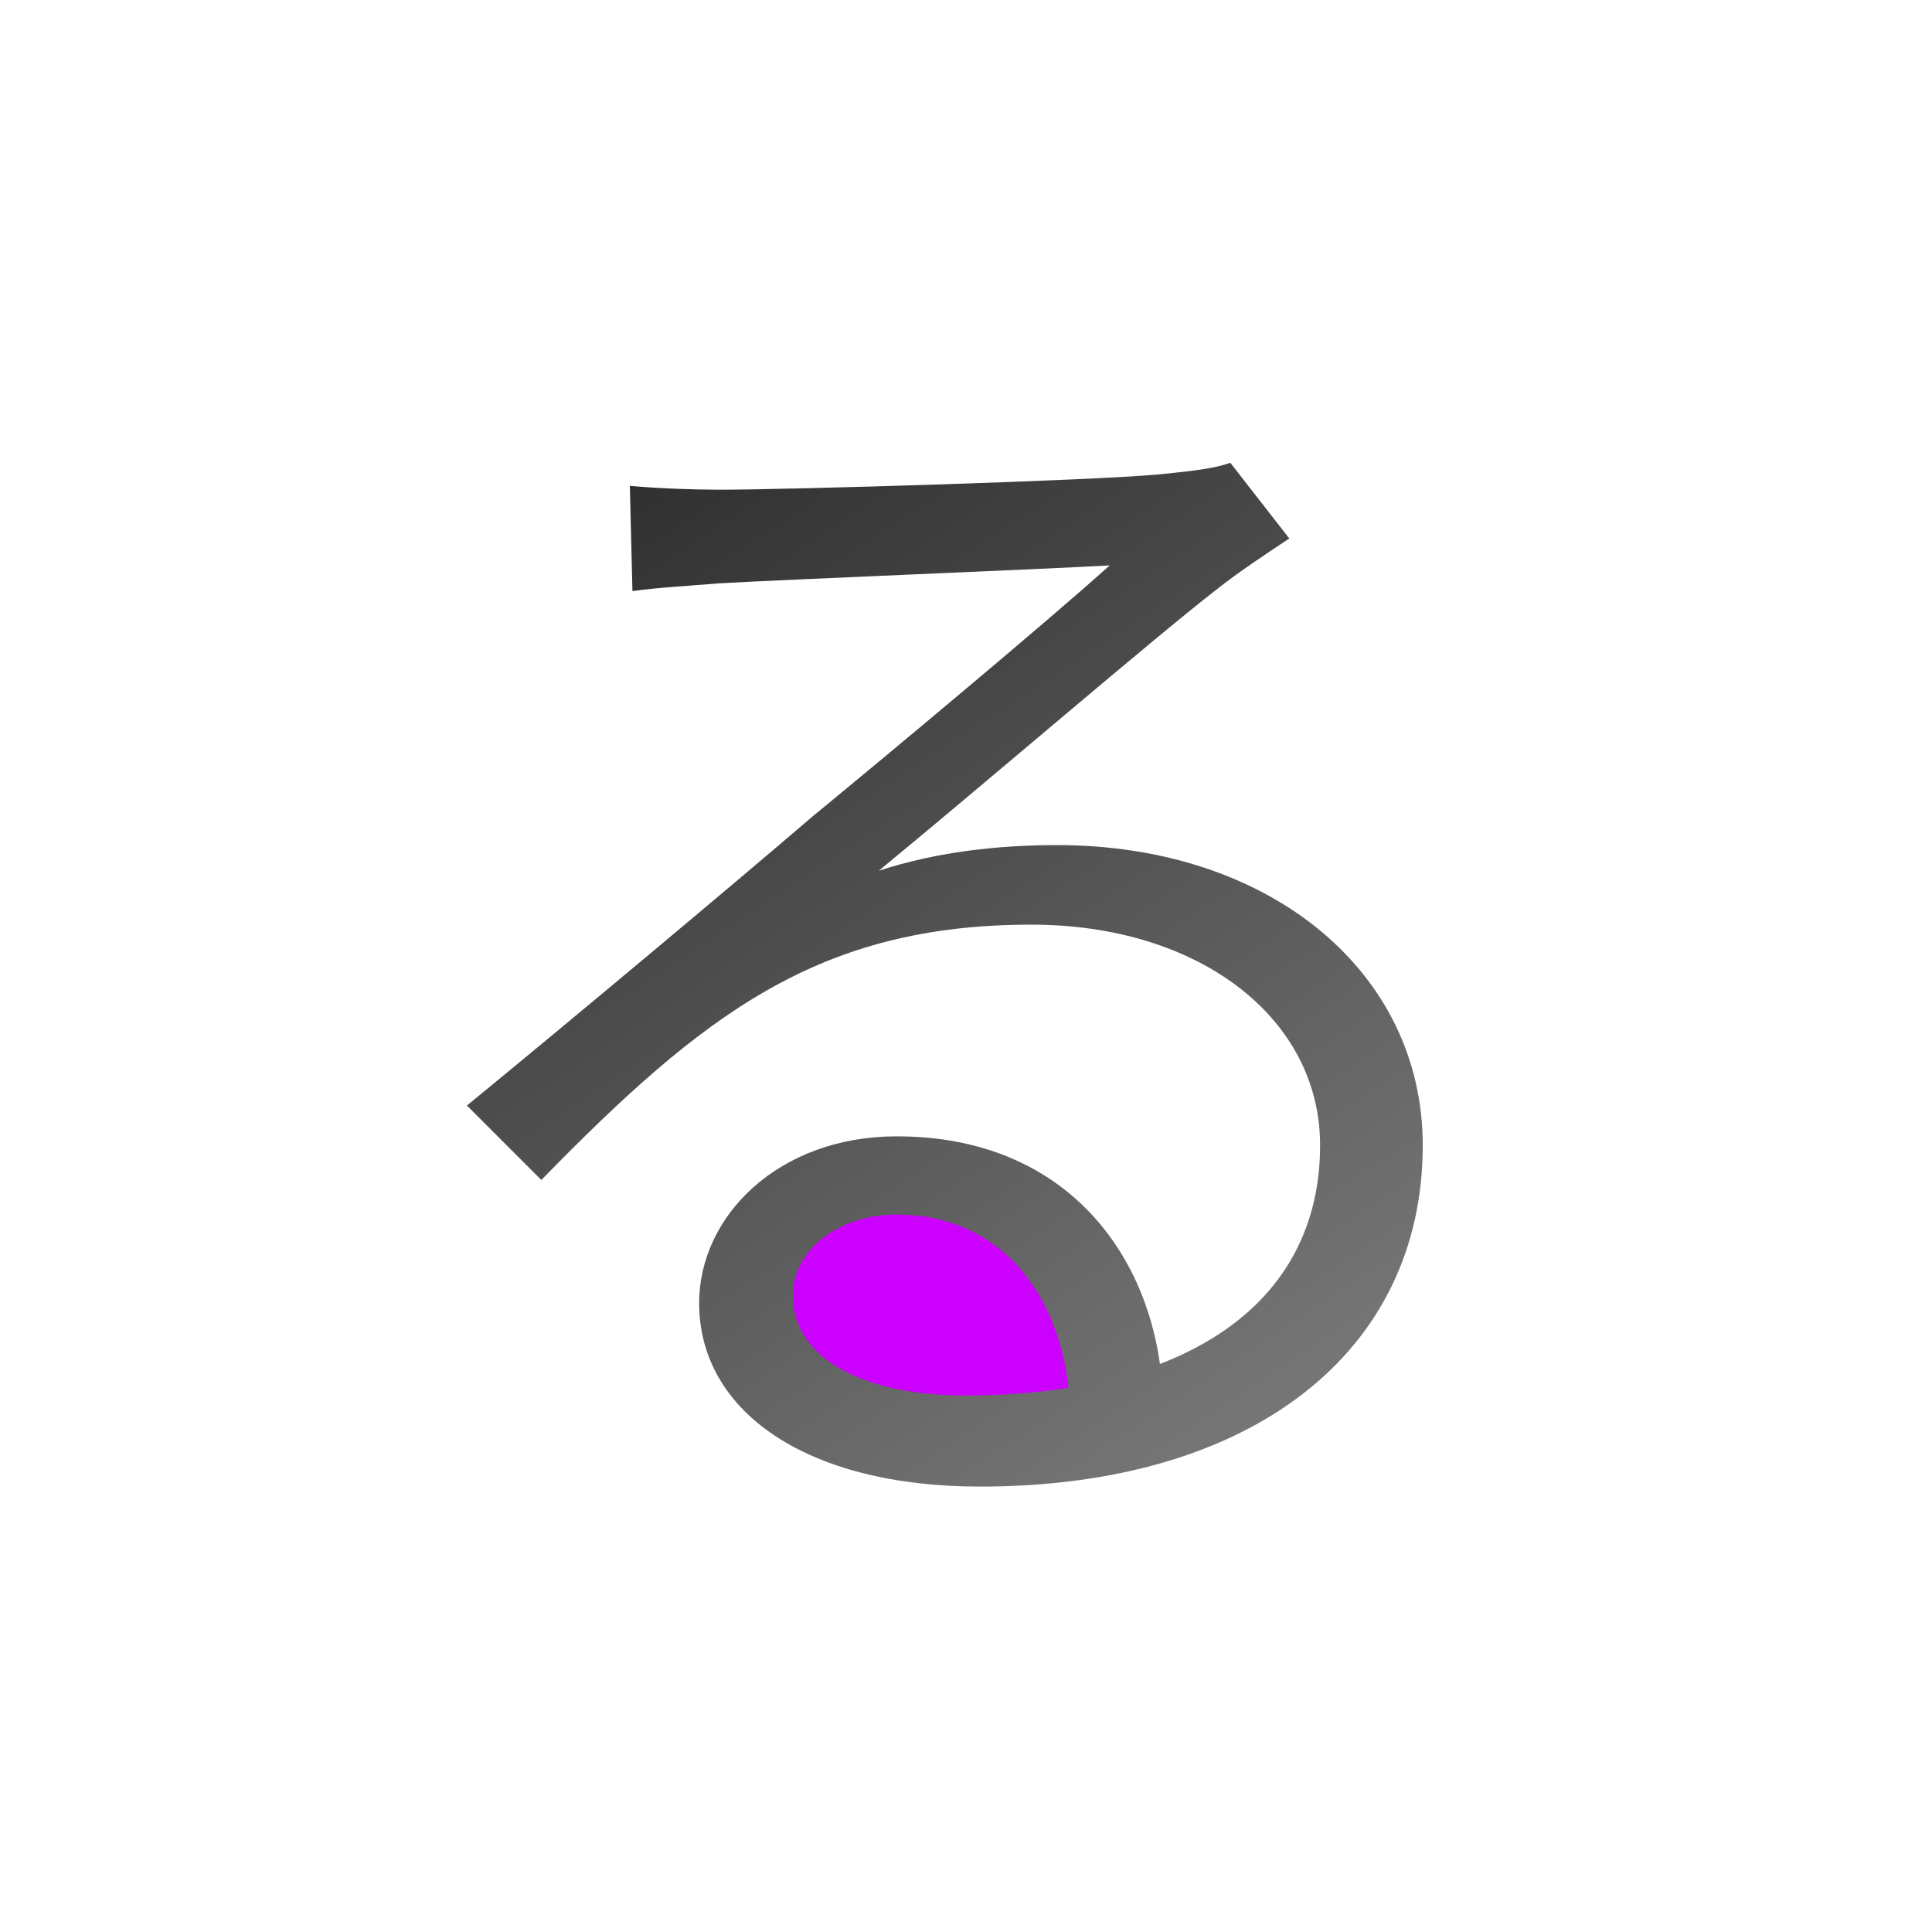
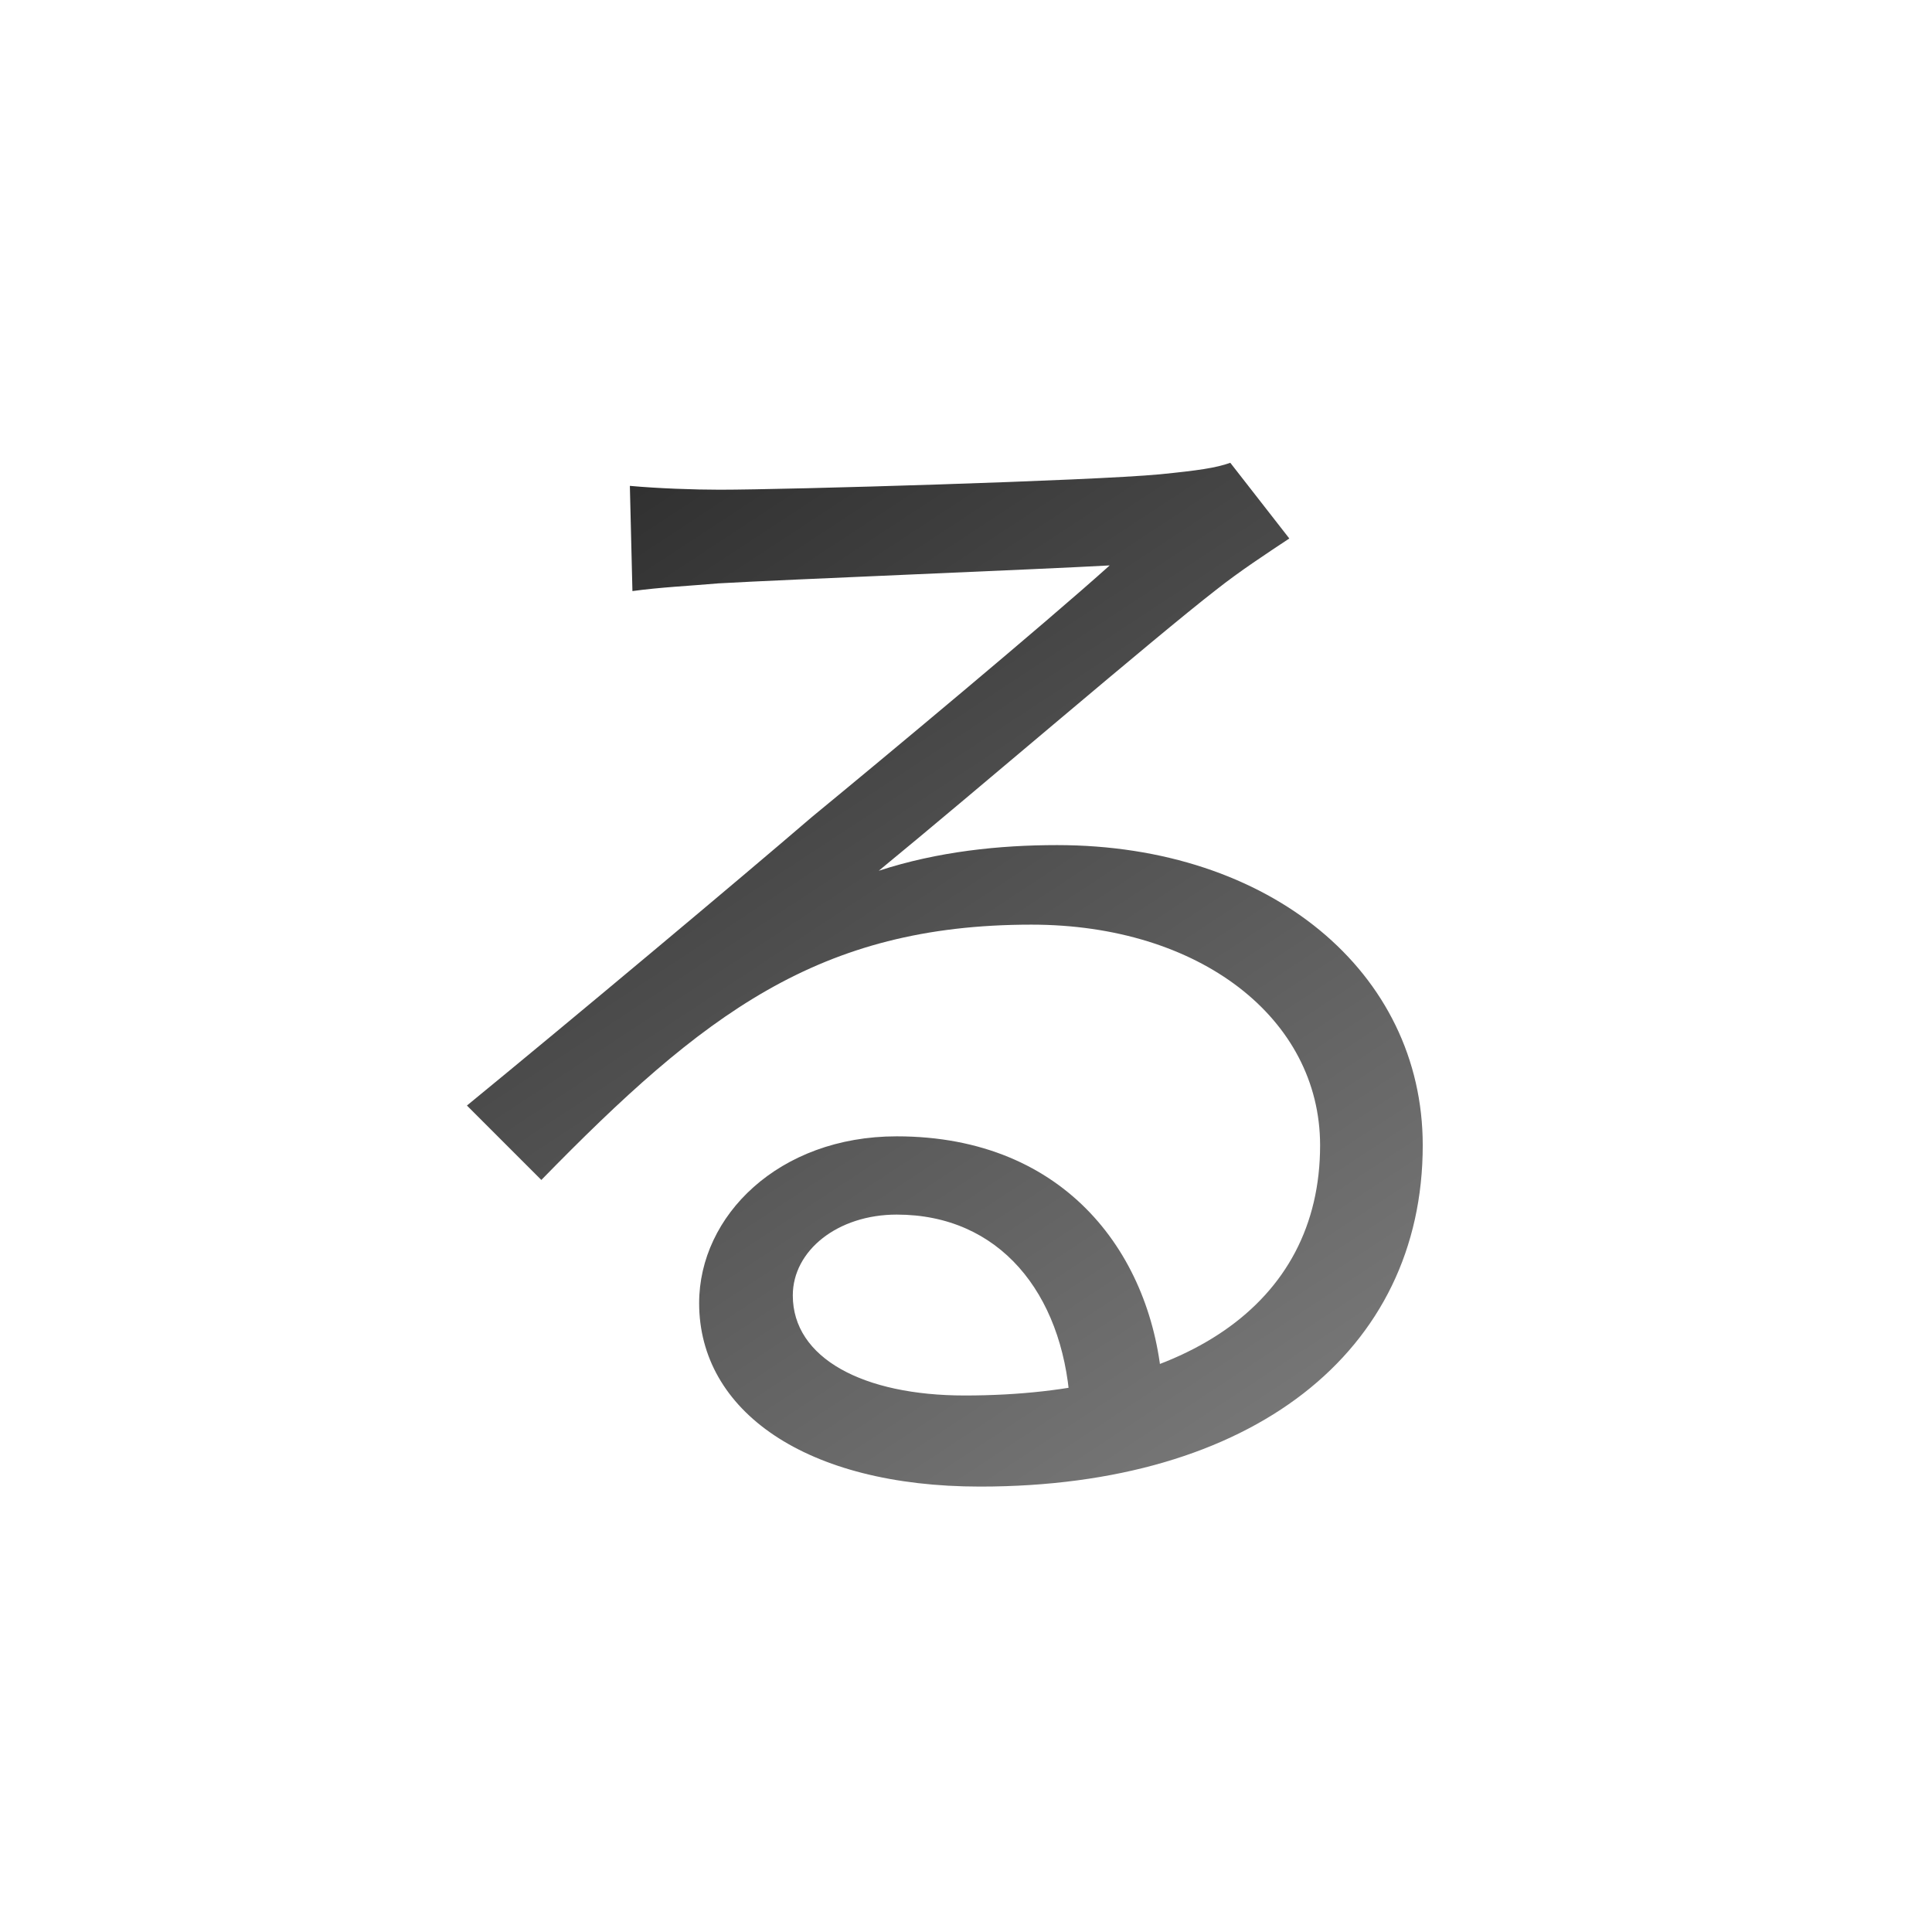
<svg xmlns="http://www.w3.org/2000/svg" width="512" height="512" viewBox="0 0 512 512" fill="none">
-   <path d="M268.5 321.5L229 312.5L194 346.5L235 378L293 372L268.5 321.5Z" fill="url(#paint0_linear_201_3)" />
-   <path d="M268.5 321.5L229 312.5L194 346.5L235 378L293 372L268.5 321.5Z" fill="#CC00FF" />
-   <path d="M166.92 128.76C174.4 129.44 183.92 129.78 190.72 129.78C208.74 129.78 289.32 127.4 307.34 125.7C317.54 124.68 322.3 124 326.04 122.64L341.68 142.7C335.56 146.78 328.76 151.2 322.3 156.3C305.64 169.22 259.4 209 232.88 230.76C248.52 225.66 264.84 223.96 280.14 223.96C336.58 223.96 377.04 257.62 377.04 303.52C377.04 358.26 331.82 393.96 259.74 393.96C213.5 393.96 185.28 373.9 185.28 345.34C185.28 322.22 206.36 301.14 237.64 301.14C282.86 301.14 305.64 333.1 308.02 367.44L283.54 371.52C281.5 342.62 264.84 321.88 237.64 321.88C222 321.88 210.1 331.4 210.1 343.3C210.1 359.96 228.8 369.82 255.66 369.82C313.46 369.82 349.84 346.02 349.84 303.52C349.84 269.86 317.88 245.04 273.34 245.04C216.9 245.04 186.3 268.84 143.46 312.7L123.74 292.98C151.96 269.86 195.82 233.14 215.2 216.48C234.24 200.84 277.08 165.14 294.08 149.84C276.06 150.86 208.06 153.58 190.38 154.6C182.56 155.28 175.08 155.62 167.6 156.64L166.92 128.76Z" fill="url(#paint1_linear_201_3)" />
+   <path d="M166.92 128.76C174.4 129.44 183.92 129.78 190.72 129.78C208.74 129.78 289.32 127.4 307.34 125.7C317.54 124.68 322.3 124 326.04 122.64L341.68 142.7C335.56 146.78 328.76 151.2 322.3 156.3C305.64 169.22 259.4 209 232.88 230.76C248.52 225.66 264.84 223.96 280.14 223.96C336.58 223.96 377.04 257.62 377.04 303.52C377.04 358.26 331.82 393.96 259.74 393.96C213.5 393.96 185.28 373.9 185.28 345.34C185.28 322.22 206.36 301.14 237.64 301.14C282.86 301.14 305.64 333.1 308.02 367.44L283.54 371.52C281.5 342.62 264.84 321.88 237.64 321.88C222 321.88 210.1 331.4 210.1 343.3C210.1 359.96 228.8 369.82 255.66 369.82C313.46 369.82 349.84 346.02 349.84 303.52C349.84 269.86 317.88 245.04 273.34 245.04C216.9 245.04 186.3 268.84 143.46 312.7L123.74 292.98C151.96 269.86 195.82 233.14 215.2 216.48C234.24 200.84 277.08 165.14 294.08 149.84C276.06 150.86 208.06 153.58 190.38 154.6C182.56 155.28 175.08 155.62 167.6 156.64L166.92 128.76Z" fill="url(#paint0_linear_201_3)" />
  <defs>
-     <linearGradient id="paint0_linear_201_3" x1="260.5" y1="332" x2="225.5" y2="362" gradientUnits="userSpaceOnUse">
-       <stop stop-color="#BDE0FE" />
-       <stop offset="1" stop-color="#A2D2FF" />
-     </linearGradient>
-     <linearGradient id="paint1_linear_201_3" x1="128.743" y1="78.111" x2="371.356" y2="446.94" gradientUnits="userSpaceOnUse">
+     <linearGradient id="paint0_linear_201_3" x1="128.743" y1="78.111" x2="371.356" y2="446.94" gradientUnits="userSpaceOnUse">
      <stop stop-color="#222222" />
      <stop offset="1" stop-color="#888888" />
    </linearGradient>
  </defs>
</svg>
